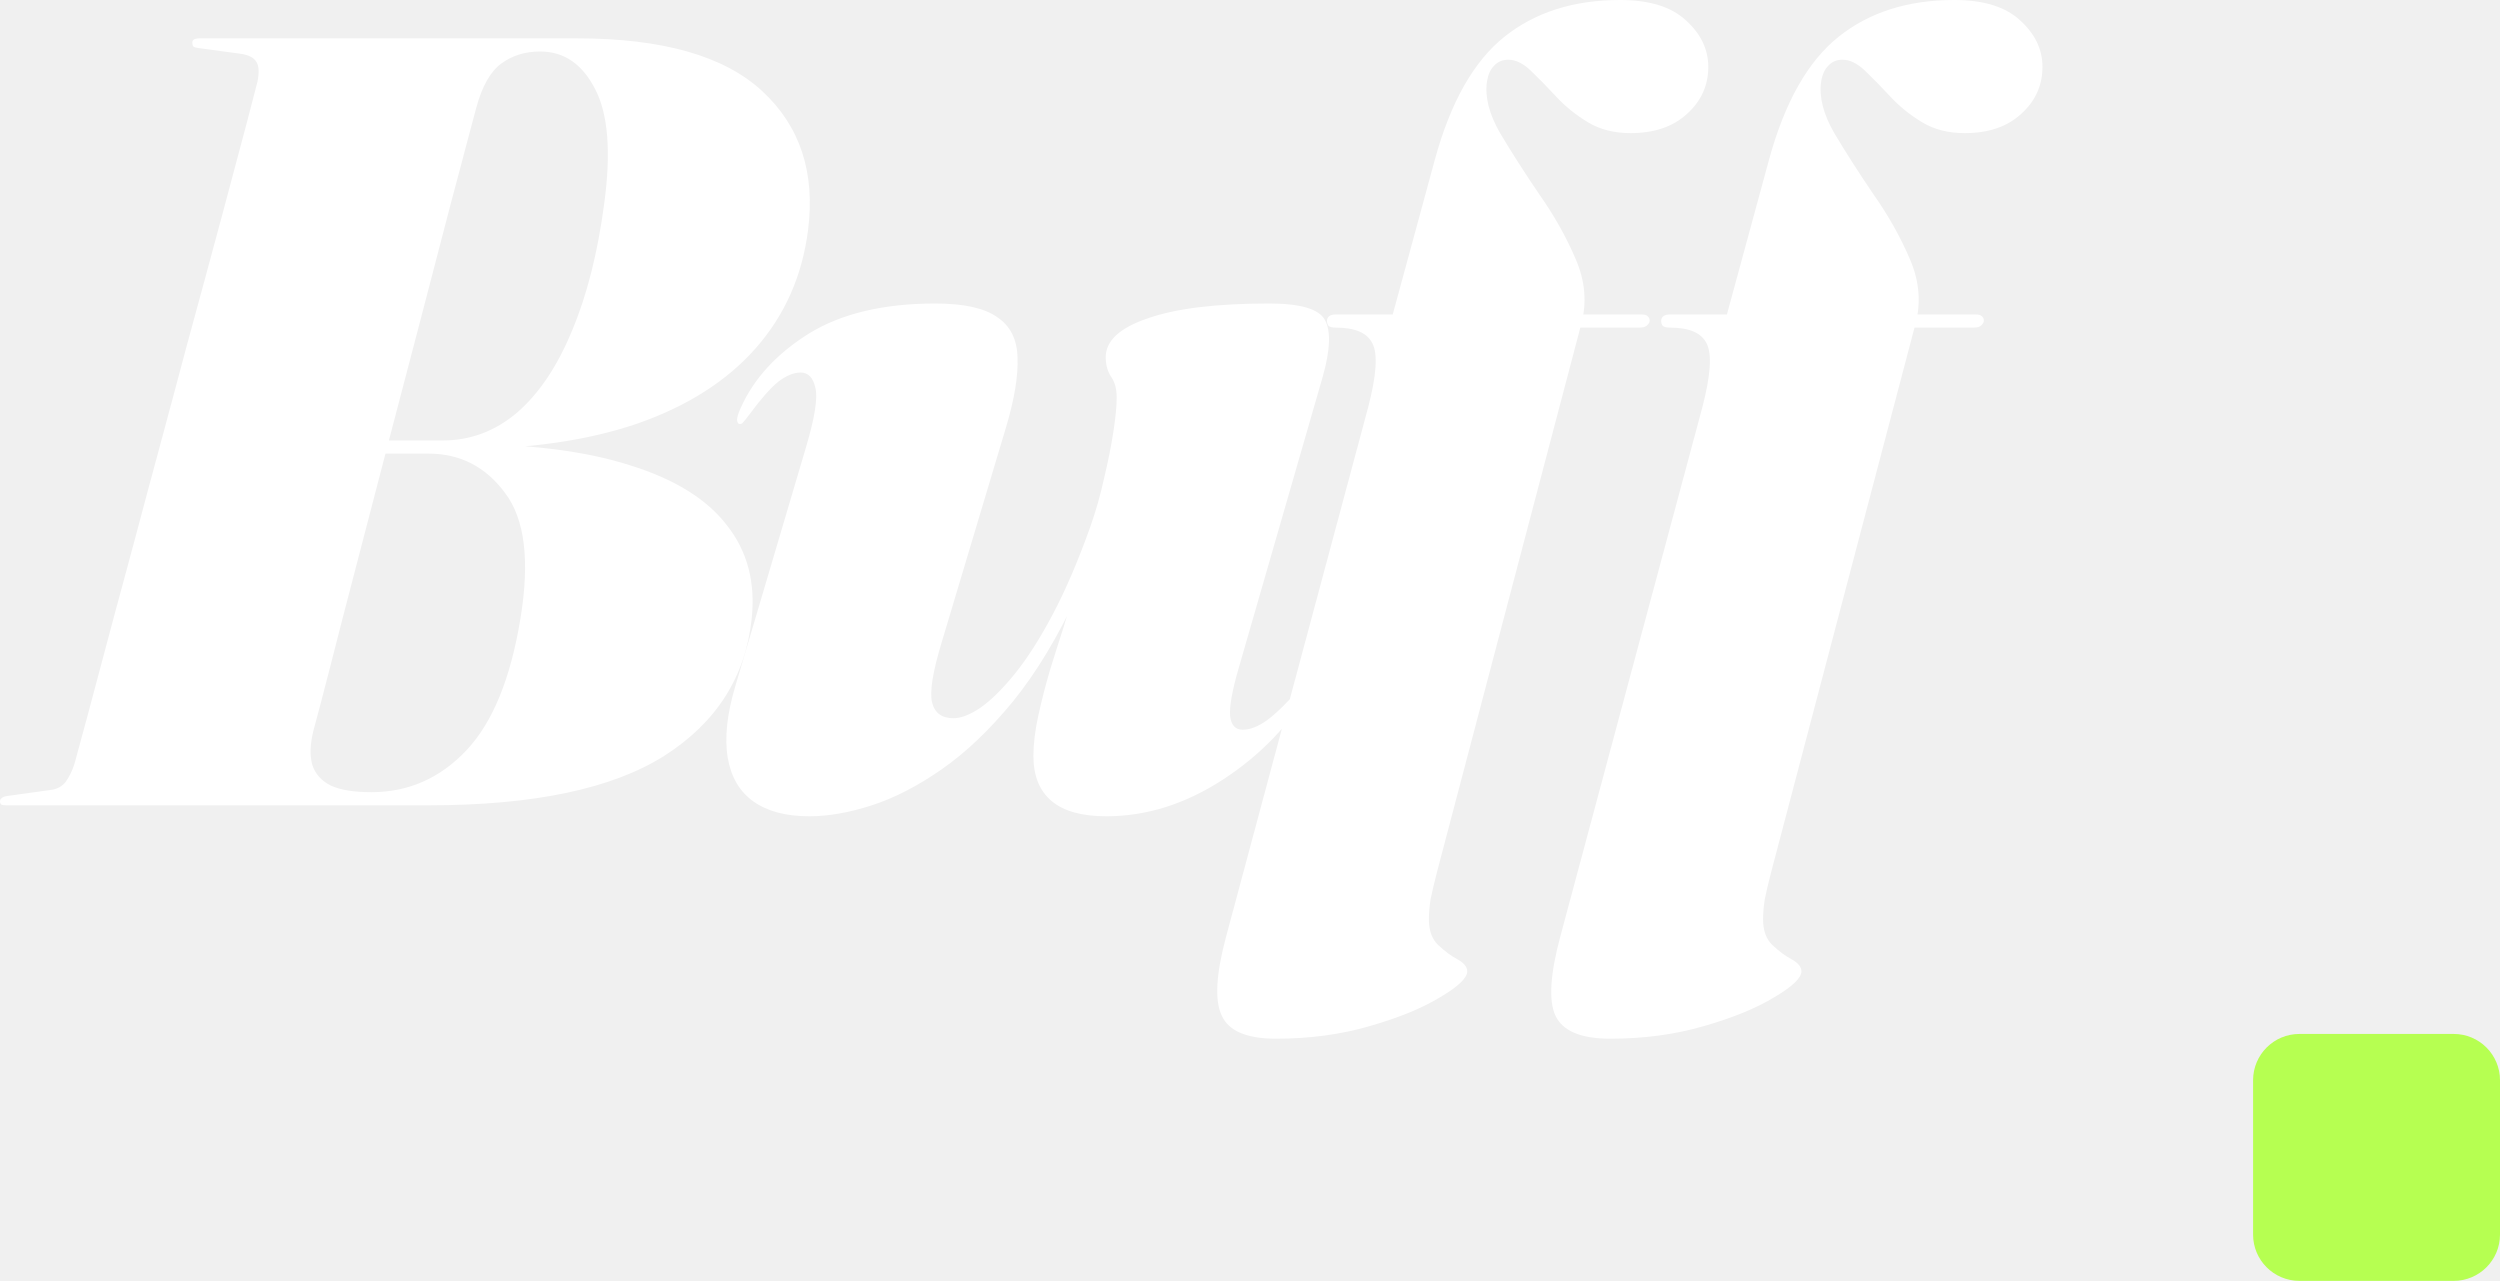
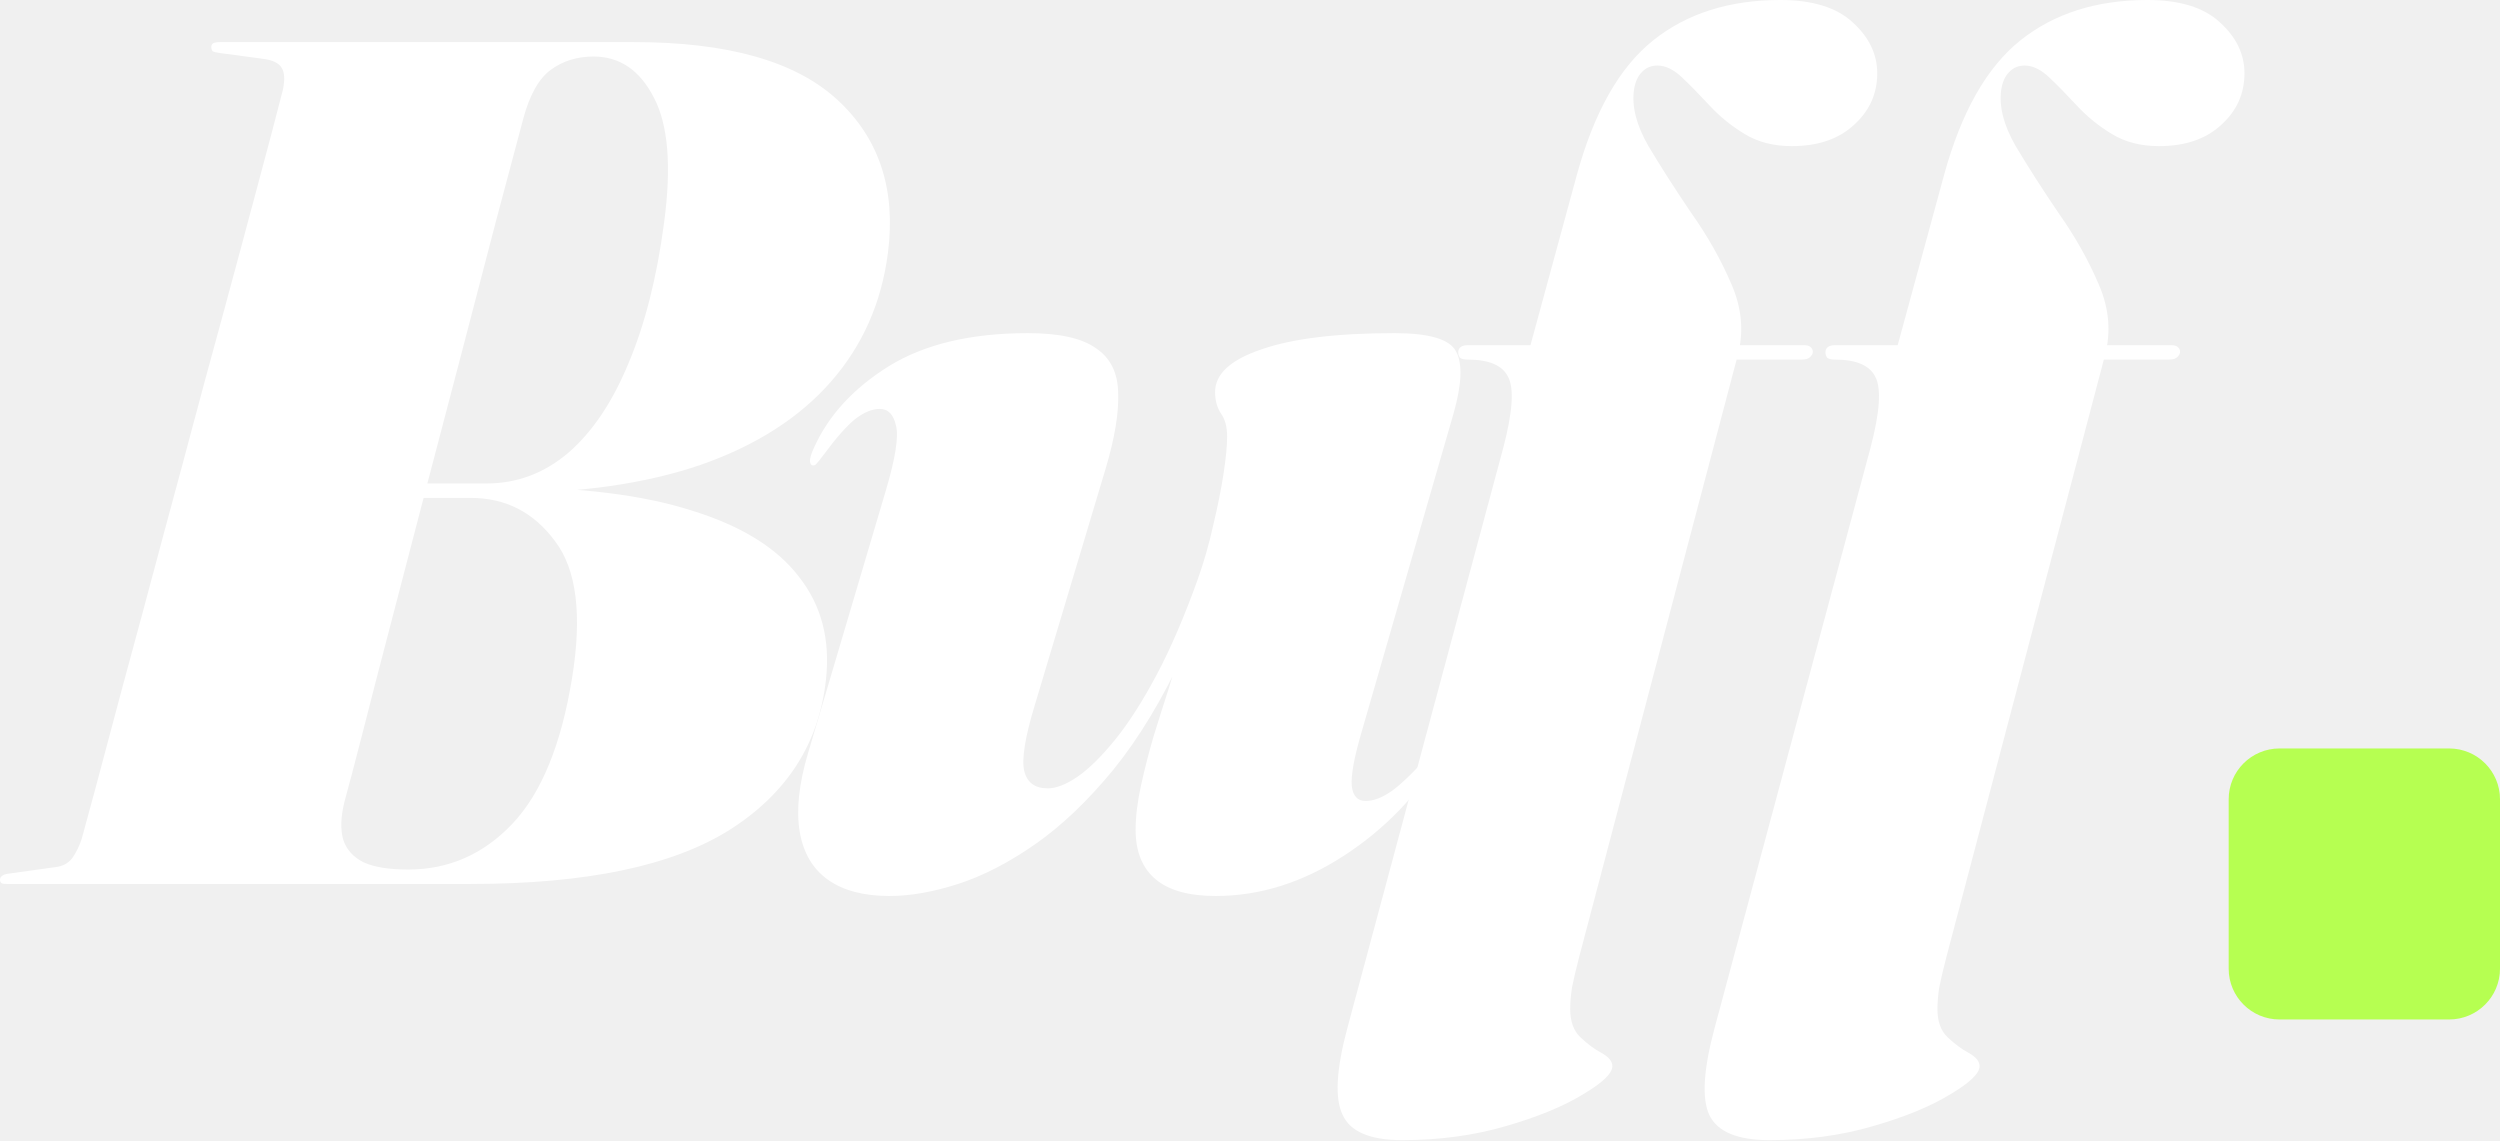
- <svg xmlns="http://www.w3.org/2000/svg" width="324" height="166" viewBox="0 0 324 166" fill="none">
-   <path id="Buff" d="M61.699 14.058C60.8 17.466 59.711 21.56 58.433 26.341C57.202 31.074 55.877 36.163 54.457 41.606C53.037 47.002 51.617 52.422 50.197 57.865C48.777 63.308 47.428 68.491 46.15 73.414C44.872 78.289 43.76 82.597 42.813 86.336C41.866 90.028 41.133 92.821 40.612 94.714C40.186 96.465 40.139 97.933 40.47 99.116C40.849 100.299 41.653 101.199 42.884 101.814C44.115 102.382 45.866 102.666 48.138 102.666C52.919 102.666 57.013 100.867 60.421 97.27C63.829 93.673 66.172 87.969 67.45 80.159C68.681 72.68 68.018 67.261 65.462 63.9C62.953 60.492 59.64 58.788 55.522 58.788H43.026L43.31 57.084H57.368C60.965 57.084 64.184 55.877 67.024 53.463C69.864 51.002 72.231 47.475 74.124 42.884C76.065 38.293 77.461 32.778 78.313 26.341C79.212 19.667 78.81 14.721 77.106 11.502C75.449 8.283 73.083 6.674 70.006 6.674C68.065 6.674 66.385 7.195 64.965 8.236C63.545 9.277 62.456 11.218 61.699 14.058ZM25.915 4.97H74.763C85.839 4.97 93.838 7.242 98.761 11.786C103.684 16.33 105.672 22.341 104.725 29.82C103.968 35.737 101.719 40.825 97.98 45.085C94.241 49.345 89.129 52.611 82.644 54.883C76.159 57.108 68.397 58.22 59.356 58.22L59.214 57.51C68.349 57.51 75.804 58.433 81.579 60.279C87.401 62.078 91.614 64.681 94.217 68.089C96.868 71.45 97.933 75.497 97.412 80.23C96.607 87.756 92.821 93.673 86.052 97.98C79.283 102.24 69.107 104.37 55.522 104.37H0.852C0.568 104.37 0.355 104.346 0.213 104.299C0.071 104.204 -3.86313e-06 104.062 -3.86313e-06 103.873C-3.86313e-06 103.684 0.071 103.542 0.213 103.447C0.355 103.305 0.592 103.21 0.923 103.163L6.532 102.382C7.384 102.287 8.047 101.932 8.52 101.317C8.993 100.654 9.372 99.873 9.656 98.974C9.798 98.453 10.319 96.536 11.218 93.223C12.117 89.862 13.253 85.602 14.626 80.443C16.046 75.236 17.561 69.604 19.17 63.545C20.827 57.439 22.46 51.357 24.069 45.298C25.726 39.239 27.24 33.654 28.613 28.542C29.986 23.43 31.098 19.265 31.95 16.046C32.802 12.78 33.275 10.958 33.37 10.579C33.607 9.396 33.559 8.544 33.228 8.023C32.897 7.455 32.187 7.1 31.098 6.958L25.844 6.248C25.465 6.201 25.205 6.13 25.063 6.035C24.968 5.893 24.921 5.727 24.921 5.538C24.921 5.349 24.992 5.207 25.134 5.112C25.323 5.017 25.584 4.97 25.915 4.97ZM170.282 87.756C170.519 87.756 170.614 87.874 170.566 88.111C170.519 88.348 170.377 88.608 170.14 88.892C167.253 93.815 163.372 97.862 158.496 101.033C153.621 104.204 148.58 105.79 143.373 105.79C140.202 105.79 137.835 105.127 136.273 103.802C134.711 102.477 133.93 100.536 133.93 97.98C133.93 96.418 134.143 94.667 134.569 92.726C134.995 90.785 135.492 88.845 136.06 86.904C136.676 84.916 137.267 83.046 137.835 81.295C138.403 79.496 138.829 78.005 139.113 76.822L139.681 76.964C137.125 82.502 134.333 87.141 131.303 90.88C128.274 94.572 125.197 97.507 122.073 99.684C118.949 101.861 115.92 103.423 112.985 104.37C110.051 105.317 107.353 105.79 104.891 105.79C101.862 105.79 99.448 105.151 97.649 103.873C95.851 102.595 94.738 100.702 94.312 98.193C93.886 95.637 94.218 92.537 95.306 88.892L104.465 57.936C105.601 54.102 106.004 51.546 105.672 50.268C105.388 48.943 104.749 48.28 103.755 48.28C102.856 48.28 101.886 48.682 100.844 49.487C99.85 50.292 98.62 51.688 97.152 53.676C96.726 54.244 96.442 54.599 96.3 54.741C96.206 54.883 96.064 54.954 95.874 54.954C95.685 54.954 95.567 54.788 95.519 54.457C95.519 54.078 95.685 53.534 96.016 52.824C97.72 49.037 100.655 45.842 104.82 43.239C109.033 40.636 114.5 39.334 121.221 39.334C124.913 39.334 127.588 39.926 129.244 41.109C130.948 42.245 131.824 43.996 131.871 46.363C131.966 48.73 131.469 51.735 130.38 55.38L122.073 83.141C120.89 87.022 120.464 89.649 120.795 91.022C121.127 92.395 122.05 93.081 123.564 93.081C124.558 93.081 125.718 92.631 127.043 91.732C128.416 90.785 129.907 89.318 131.516 87.33C133.126 85.342 134.759 82.786 136.415 79.662C138.072 76.538 139.681 72.799 141.243 68.444C142.001 66.314 142.616 64.16 143.089 61.983C143.61 59.806 144.012 57.794 144.296 55.948C144.58 54.102 144.722 52.635 144.722 51.546C144.722 50.41 144.486 49.511 144.012 48.848C143.539 48.138 143.302 47.286 143.302 46.292C143.302 44.162 145.125 42.482 148.769 41.251C152.414 39.973 157.644 39.334 164.46 39.334C168.531 39.334 170.945 40.044 171.702 41.464C172.507 42.884 172.412 45.345 171.418 48.848L160.484 86.762C159.68 89.555 159.325 91.566 159.419 92.797C159.561 93.98 160.106 94.572 161.052 94.572C161.999 94.572 163.04 94.17 164.176 93.365C165.36 92.513 166.969 90.927 169.004 88.608C169.288 88.324 169.525 88.111 169.714 87.969C169.904 87.827 170.093 87.756 170.282 87.756ZM194.485 42.458L195.195 40.754H212.732C213.11 40.754 213.371 40.825 213.513 40.967C213.702 41.109 213.797 41.298 213.797 41.535C213.797 41.724 213.726 41.89 213.584 42.032C213.489 42.174 213.323 42.292 213.087 42.387C212.897 42.434 212.661 42.458 212.377 42.458H194.485ZM171.978 41.606C171.978 41.369 172.049 41.18 172.191 41.038C172.38 40.849 172.688 40.754 173.114 40.754H180.498L185.965 20.661C188 13.23 191.006 7.928 194.982 4.757C198.958 1.586 203.951 -6.91414e-06 209.963 -6.91414e-06C213.749 -6.91414e-06 216.589 0.876 218.483 2.627C220.423 4.378 221.394 6.39 221.394 8.662C221.394 11.076 220.471 13.111 218.625 14.768C216.826 16.425 214.388 17.253 211.312 17.253C209.182 17.253 207.336 16.78 205.774 15.833C204.212 14.886 202.839 13.774 201.656 12.496C200.472 11.218 199.384 10.106 198.39 9.159C197.396 8.212 196.425 7.739 195.479 7.739C194.721 7.739 194.106 7.999 193.633 8.52C193.159 8.993 192.852 9.68 192.71 10.579C192.426 12.567 192.994 14.792 194.414 17.253C195.881 19.714 197.561 22.341 199.455 25.134C201.395 27.879 202.981 30.696 204.212 33.583C205.442 36.423 205.679 39.239 204.922 42.032L186.249 112.961C185.87 114.428 185.586 115.635 185.397 116.582C185.255 117.529 185.184 118.381 185.184 119.138C185.184 120.605 185.586 121.718 186.391 122.475C187.243 123.28 188.071 123.895 188.876 124.321C189.728 124.794 190.154 125.315 190.154 125.883C190.154 126.735 188.994 127.847 186.675 129.22C184.355 130.64 181.302 131.894 177.516 132.983C173.776 134.072 169.729 134.616 165.375 134.616C161.588 134.616 159.245 133.622 158.346 131.634C157.399 129.693 157.588 126.262 158.914 121.339L177.303 52.824C178.391 48.659 178.581 45.89 177.871 44.517C177.208 43.144 175.622 42.458 173.114 42.458C172.688 42.458 172.38 42.387 172.191 42.245C172.049 42.056 171.978 41.843 171.978 41.606ZM237.795 42.458L238.505 40.754H256.042C256.42 40.754 256.681 40.825 256.823 40.967C257.012 41.109 257.107 41.298 257.107 41.535C257.107 41.724 257.036 41.89 256.894 42.032C256.799 42.174 256.633 42.292 256.397 42.387C256.207 42.434 255.971 42.458 255.687 42.458H237.795ZM215.288 41.606C215.288 41.369 215.359 41.18 215.501 41.038C215.69 40.849 215.998 40.754 216.424 40.754H223.808L229.275 20.661C231.31 13.23 234.316 7.928 238.292 4.757C242.268 1.586 247.261 -6.91414e-06 253.273 -6.91414e-06C257.059 -6.91414e-06 259.899 0.876 261.793 2.627C263.733 4.378 264.704 6.39 264.704 8.662C264.704 11.076 263.781 13.111 261.935 14.768C260.136 16.425 257.698 17.253 254.622 17.253C252.492 17.253 250.646 16.78 249.084 15.833C247.522 14.886 246.149 13.774 244.966 12.496C243.782 11.218 242.694 10.106 241.7 9.159C240.706 8.212 239.735 7.739 238.789 7.739C238.031 7.739 237.416 7.999 236.943 8.52C236.469 8.993 236.162 9.68 236.02 10.579C235.736 12.567 236.304 14.792 237.724 17.253C239.191 19.714 240.871 22.341 242.765 25.134C244.705 27.879 246.291 30.696 247.522 33.583C248.752 36.423 248.989 39.239 248.232 42.032L229.559 112.961C229.18 114.428 228.896 115.635 228.707 116.582C228.565 117.529 228.494 118.381 228.494 119.138C228.494 120.605 228.896 121.718 229.701 122.475C230.553 123.28 231.381 123.895 232.186 124.321C233.038 124.794 233.464 125.315 233.464 125.883C233.464 126.735 232.304 127.847 229.985 129.22C227.665 130.64 224.612 131.894 220.826 132.983C217.086 134.072 213.039 134.616 208.685 134.616C204.898 134.616 202.531 133.622 201.585 131.634C200.685 129.693 200.898 126.262 202.224 121.339L220.613 52.824C221.701 48.659 221.891 45.89 221.181 44.517C220.518 43.144 218.932 42.458 216.424 42.458C215.998 42.458 215.69 42.387 215.501 42.245C215.359 42.056 215.288 41.843 215.288 41.606Z" fill="#FFFFFF" />
-   <rect x="292" y="134" width="32" height="32" rx="6" fill="#B6FF51" />
+ <svg xmlns="http://www.w3.org/2000/svg" width="1024" height="467" viewBox="0 0 1024 467" fill="none">
+   <path d="M214.285 48.769C211.162 60.592 207.381 74.796 202.942 91.38C198.668 107.801 194.065 125.453 189.133 144.337C184.201 163.056 179.269 181.857 174.338 200.741C169.406 219.625 164.721 237.605 160.282 254.683C155.844 271.596 151.98 286.538 148.693 299.511C145.405 312.319 142.857 322.007 141.048 328.575C139.569 334.651 139.404 339.741 140.555 343.846C141.87 347.951 144.665 351.071 148.939 353.206C153.213 355.176 159.296 356.161 167.187 356.161C183.79 356.161 198.01 349.922 209.846 337.442C221.683 324.962 229.82 305.176 234.259 278.082C238.533 252.137 236.231 233.336 227.354 221.677C218.641 209.854 207.134 203.943 192.832 203.943H149.432L150.419 198.032H199.243C211.737 198.032 222.916 193.844 232.779 185.47C242.643 176.931 250.862 164.698 257.438 148.77C264.178 132.842 269.027 113.712 271.987 91.38C275.11 68.227 273.713 51.068 267.795 39.902C262.041 28.736 253.821 23.153 243.136 23.153C236.396 23.153 230.56 24.959 225.628 28.572C220.696 32.184 216.915 38.917 214.285 48.769ZM90.005 17.241H259.657C298.125 17.241 325.907 25.123 343.004 40.887C360.101 56.651 367.005 77.505 363.717 103.449C361.087 123.975 353.278 141.627 340.291 156.406C327.304 171.184 309.55 182.514 287.028 190.396C264.507 198.114 237.546 201.973 206.148 201.973L205.654 199.509C237.382 199.509 263.274 202.712 283.33 209.116C303.55 215.355 318.181 224.387 327.222 236.209C336.428 247.868 340.127 261.908 338.319 278.328C335.524 304.437 322.373 324.962 298.865 339.905C275.357 354.684 240.012 362.073 192.832 362.073H2.959C1.973 362.073 1.233 361.991 0.74 361.827C0.247 361.498 0 361.005 0 360.349C0 359.692 0.247 359.199 0.74 358.871C1.233 358.378 2.055 358.05 3.206 357.886L22.686 355.176C25.645 354.848 27.947 353.616 29.591 351.482C31.235 349.183 32.55 346.473 33.536 343.353C34.029 341.547 35.837 334.897 38.961 323.402C42.084 311.744 46.03 296.965 50.797 279.067C55.729 261.004 60.989 241.464 66.579 220.446C72.332 199.263 78.004 178.163 83.593 157.145C89.347 136.126 94.608 116.75 99.375 99.016C104.142 81.282 108.006 66.832 110.965 55.666C113.924 44.335 115.568 38.014 115.896 36.7C116.718 32.595 116.554 29.639 115.403 27.833C114.252 25.862 111.787 24.631 108.006 24.138L89.758 21.675C88.443 21.511 87.539 21.265 87.046 20.936C86.717 20.444 86.552 19.869 86.552 19.212C86.552 18.555 86.799 18.063 87.292 17.734C87.95 17.406 88.854 17.241 90.005 17.241Z" fill="white" />
+   <path d="M591.403 304.437C592.225 304.437 592.553 304.847 592.389 305.668C592.225 306.489 591.732 307.392 590.91 308.378C580.882 325.455 567.402 339.495 550.469 350.496C533.537 361.498 516.029 366.999 497.946 366.999C486.932 366.999 478.712 364.7 473.287 360.102C467.862 355.505 465.15 348.772 465.15 339.905C465.15 334.486 465.889 328.411 467.369 321.678C468.849 314.946 470.575 308.213 472.547 301.481C474.684 294.584 476.739 288.098 478.712 282.023C480.685 275.783 482.164 270.61 483.151 266.505L485.123 266.998C476.246 286.21 466.547 302.302 456.026 315.274C445.505 328.082 434.819 338.263 423.97 345.816C413.12 353.37 402.599 358.789 392.406 362.073C382.214 365.357 372.844 366.999 364.295 366.999C353.774 366.999 345.39 364.782 339.143 360.349C332.896 355.915 329.033 349.347 327.554 340.644C326.074 331.777 327.225 321.021 331.006 308.378L362.816 200.987C366.761 187.687 368.158 178.82 367.008 174.386C366.021 169.788 363.802 167.489 360.35 167.489C357.226 167.489 353.856 168.885 350.24 171.677C346.787 174.468 342.513 179.312 337.417 186.209C335.938 188.179 334.951 189.411 334.458 189.903C334.129 190.396 333.636 190.642 332.979 190.642C332.321 190.642 331.91 190.068 331.746 188.918C331.746 187.605 332.321 185.716 333.472 183.253C339.39 170.117 349.582 159.033 364.049 150.002C378.68 140.97 397.667 136.455 421.01 136.455C433.833 136.455 443.121 138.507 448.875 142.612C454.793 146.553 457.834 152.629 457.999 160.839C458.327 169.049 456.601 179.476 452.82 192.12L423.97 288.427C419.86 301.892 418.38 311.005 419.531 315.767C420.682 320.529 423.887 322.91 429.148 322.91C432.6 322.91 436.628 321.35 441.231 318.23C445.998 314.946 451.176 309.856 456.766 302.959C462.355 296.062 468.027 287.195 473.78 276.358C479.534 265.52 485.123 252.548 490.548 237.441C493.179 230.052 495.316 222.58 496.96 215.027C498.768 207.473 500.165 200.495 501.152 194.091C502.138 187.687 502.631 182.596 502.631 178.82C502.631 174.879 501.809 171.759 500.165 169.46C498.521 166.997 497.699 164.041 497.699 160.593C497.699 153.204 504.028 147.374 516.687 143.105C529.345 138.671 547.51 136.455 571.183 136.455C585.32 136.455 593.704 138.918 596.335 143.844C599.129 148.77 598.8 157.309 595.348 169.46L557.374 300.988C554.579 310.677 553.346 317.655 553.675 321.925C554.168 326.03 556.058 328.082 559.346 328.082C562.634 328.082 566.251 326.687 570.196 323.895C574.306 320.939 579.895 315.438 586.964 307.392C587.951 306.407 588.772 305.668 589.43 305.176C590.088 304.683 590.745 304.437 591.403 304.437Z" fill="white" />
+   <path d="M675.458 147.292L677.924 141.381H738.832C740.147 141.381 741.051 141.627 741.544 142.12C742.202 142.612 742.53 143.269 742.53 144.09C742.53 144.747 742.284 145.322 741.791 145.814C741.462 146.307 740.886 146.717 740.064 147.046C739.407 147.21 738.585 147.292 737.599 147.292H675.458ZM597.29 144.337C597.29 143.515 597.537 142.859 598.03 142.366C598.687 141.709 599.756 141.381 601.235 141.381H626.881L645.868 71.676C652.937 45.895 663.376 27.504 677.185 16.503C690.993 5.501 708.337 0 729.215 0C742.366 0 752.229 3.038 758.805 9.113C765.545 15.189 768.915 22.168 768.915 30.05C768.915 38.424 765.71 45.485 759.298 51.232C753.051 56.979 744.585 59.853 733.9 59.853C726.502 59.853 720.091 58.211 714.666 54.927C709.241 51.643 704.474 47.784 700.364 43.35C696.254 38.917 692.473 35.058 689.021 31.774C685.569 28.49 682.198 26.848 678.911 26.848C676.28 26.848 674.143 27.751 672.499 29.557C670.855 31.199 669.787 33.58 669.294 36.7C668.307 43.596 670.28 51.314 675.212 59.853C680.308 68.391 686.144 77.505 692.72 87.193C699.46 96.717 704.967 106.487 709.241 116.504C713.515 126.356 714.337 136.126 711.707 145.814L646.854 391.876C645.539 396.966 644.553 401.154 643.895 404.438C643.402 407.722 643.155 410.678 643.155 413.305C643.155 418.395 644.553 422.254 647.347 424.881C650.306 427.673 653.183 429.808 655.978 431.285C658.937 432.927 660.417 434.734 660.417 436.704C660.417 439.66 656.389 443.519 648.334 448.281C640.279 453.207 629.675 457.558 616.524 461.335C603.537 465.112 589.481 467 574.357 467C561.206 467 553.069 463.552 549.945 456.655C546.657 449.923 547.315 438.018 551.918 420.94L615.784 183.253C619.565 168.803 620.223 159.197 617.757 154.435C615.455 149.673 609.948 147.292 601.235 147.292C599.756 147.292 598.687 147.046 598.03 146.553C597.537 145.896 597.29 145.158 597.29 144.337ZM825.877 147.292L828.343 141.381H889.25C890.565 141.381 891.47 141.627 891.963 142.12C892.62 142.612 892.949 143.269 892.949 144.09C892.949 144.747 892.702 145.322 892.209 145.814C891.88 146.307 891.305 146.717 890.483 147.046C889.826 147.21 889.004 147.292 888.017 147.292H825.877ZM747.709 144.337C747.709 143.515 747.955 142.859 748.448 142.366C749.106 141.709 750.175 141.381 751.654 141.381H777.299L796.287 71.676C803.355 45.895 813.794 27.504 827.603 16.503C841.412 5.501 858.756 0 879.633 0C892.785 0 902.648 3.038 909.224 9.113C915.964 15.189 919.334 22.168 919.334 30.05C919.334 38.424 916.128 45.485 909.717 51.232C903.47 56.979 895.004 59.853 884.318 59.853C876.921 59.853 870.51 58.211 865.085 54.927C859.66 51.643 854.892 47.784 850.782 43.35C846.673 38.917 842.892 35.058 839.439 31.774C835.987 28.49 832.617 26.848 829.329 26.848C826.699 26.848 824.562 27.751 822.918 29.557C821.274 31.199 820.206 33.58 819.712 36.7C818.726 43.596 820.699 51.314 825.63 59.853C830.727 68.391 836.563 77.505 843.138 87.193C849.878 96.717 855.385 106.487 859.66 116.504C863.934 126.356 864.756 136.126 862.126 145.814L797.273 391.876C795.958 396.966 794.971 401.154 794.314 404.438C793.821 407.722 793.574 410.678 793.574 413.305C793.574 418.395 794.971 422.254 797.766 424.881C800.725 427.673 803.602 429.808 806.397 431.285C809.356 432.927 810.835 434.734 810.835 436.704C810.835 439.66 806.808 443.519 798.752 448.281C790.697 453.207 780.094 457.558 766.943 461.335C753.956 465.112 739.9 467 724.776 467C711.625 467 703.405 463.552 700.117 456.655C696.994 449.923 697.734 438.018 702.336 420.94L766.203 183.253C769.984 168.803 770.641 159.197 768.175 154.435C765.874 149.673 760.367 147.292 751.654 147.292C750.175 147.292 749.106 147.046 748.448 146.553C747.955 145.896 747.709 145.158 747.709 144.337Z" fill="white" />
+   <path d="M912.862 327.382C912.862 315.886 922.191 306.567 933.7 306.567H1003.16C1014.67 306.567 1024 315.886 1024 327.382V396.764C1024 408.26 1014.67 417.579 1003.16 417.579H933.7C922.191 417.579 912.862 408.26 912.862 396.764V327.382Z" fill="#B6FF51" />
</svg>
